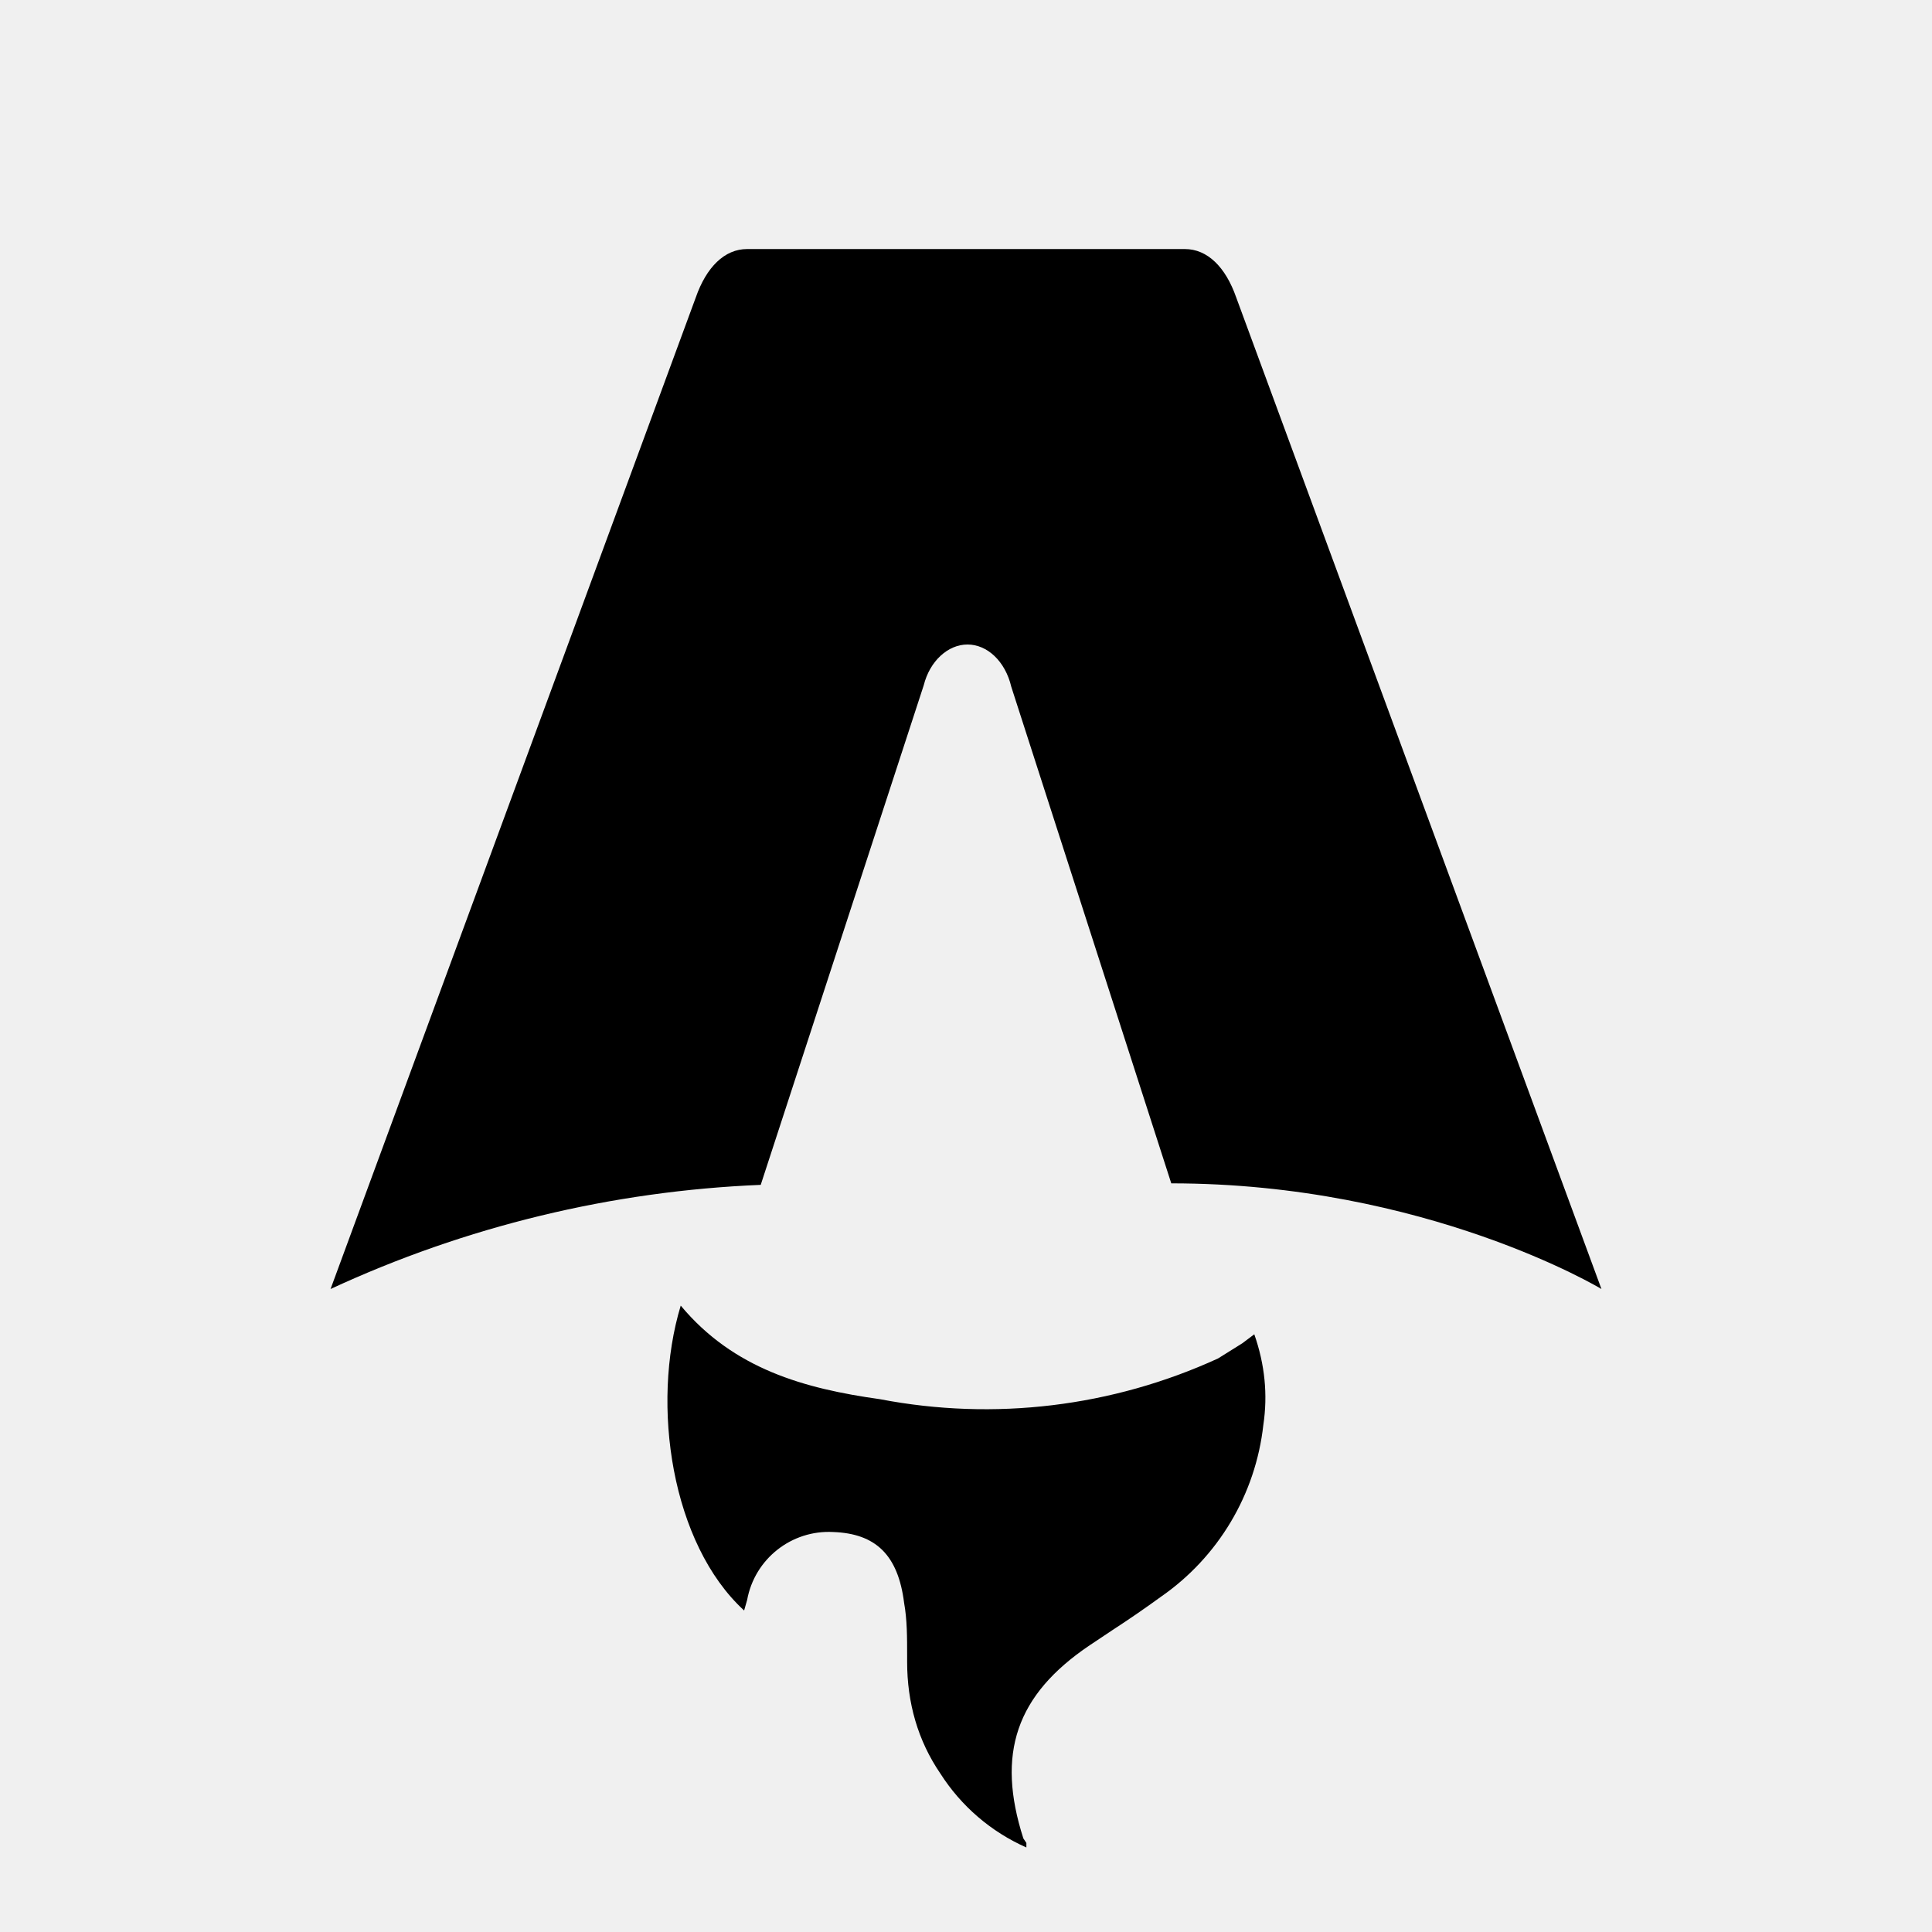
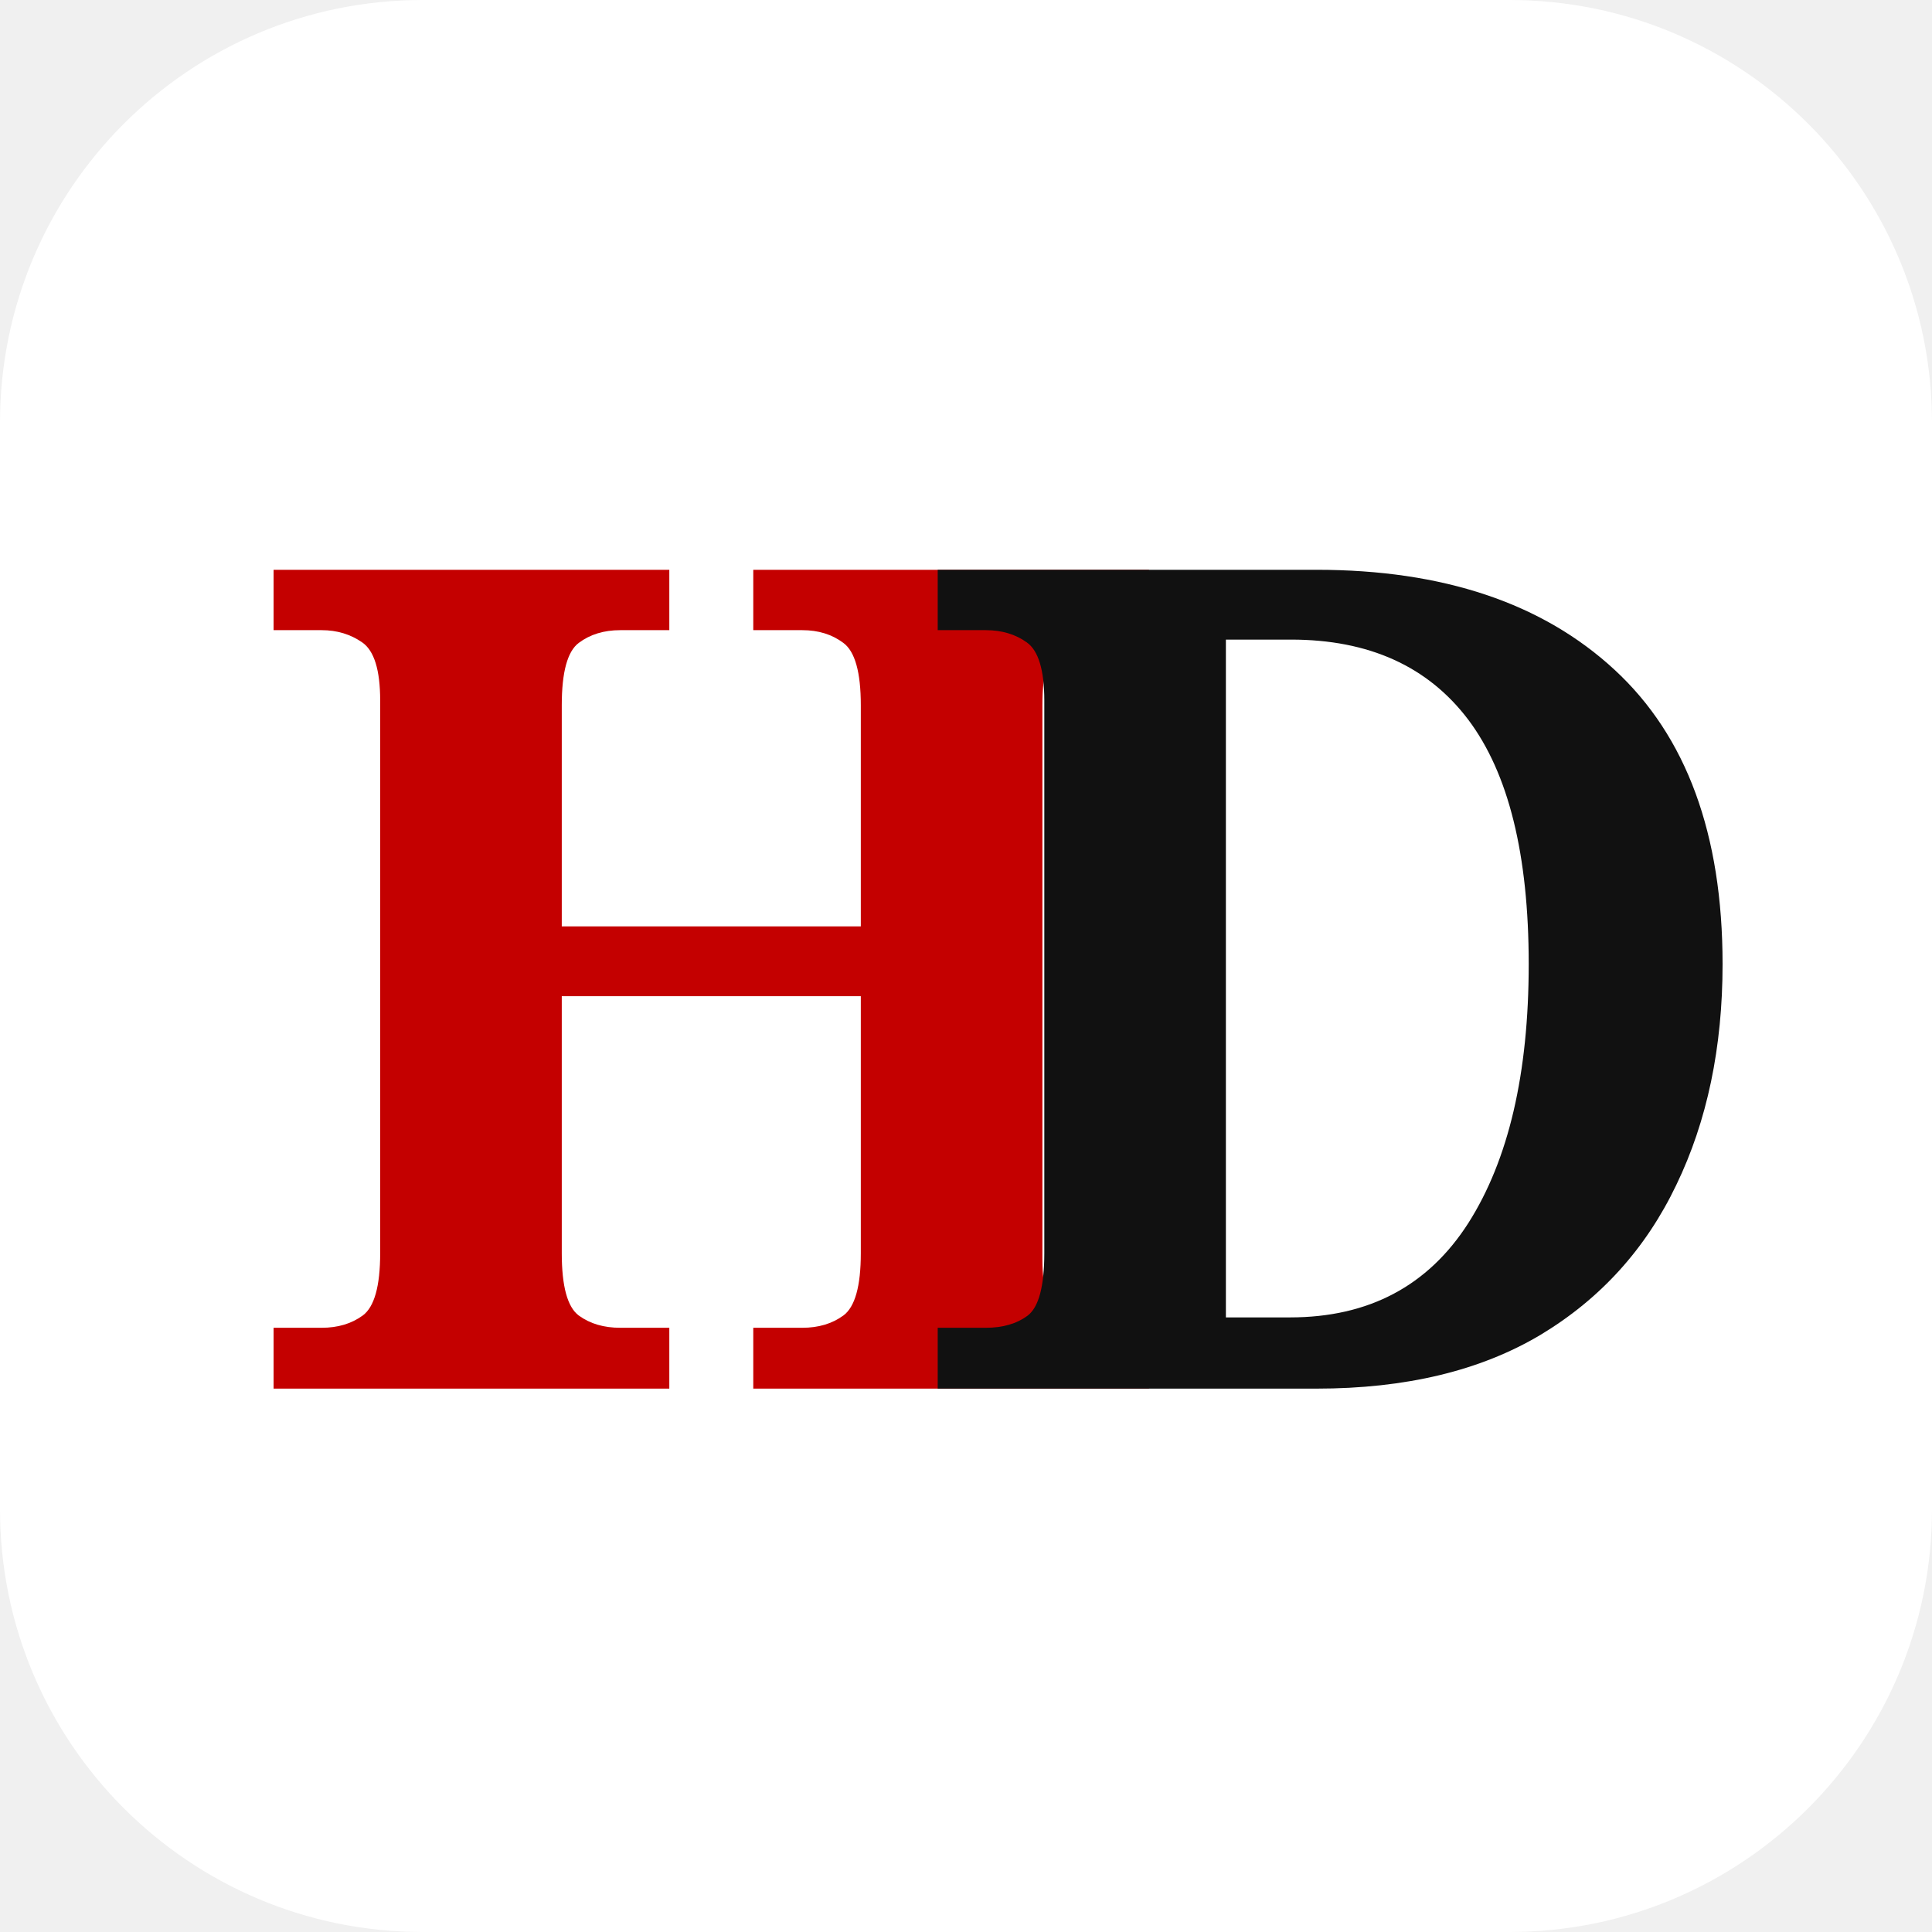
- <svg xmlns="http://www.w3.org/2000/svg" fill="none" viewBox="0 0 128 128">
-   <path d="M50.4 78.5a75.1 75.1 0 0 0-28.5 6.9l24.2-65.7c.7-2 1.9-3.2 3.4-3.2h29c1.5 0 2.7 1.2 3.4 3.2l24.2 65.7s-11.6-7-28.5-7L67 45.5c-.4-1.7-1.6-2.8-2.9-2.8-1.3 0-2.5 1.1-2.9 2.7L50.4 78.5Zm-1.1 28.2Zm-4.2-20.2c-2 6.6-.6 15.8 4.2 20.2a17.5 17.5 0 0 1 .2-.7 5.5 5.5 0 0 1 5.7-4.5c2.8.1 4.3 1.5 4.7 4.7.2 1.1.2 2.3.2 3.5v.4c0 2.7.7 5.2 2.2 7.4a13 13 0 0 0 5.7 4.9v-.3l-.2-.3c-1.8-5.6-.5-9.5 4.4-12.8l1.5-1a73 73 0 0 0 3.2-2.2 16 16 0 0 0 6.8-11.4c.3-2 .1-4-.6-6l-.8.6-1.6 1a37 37 0 0 1-22.4 2.7c-5-.7-9.7-2-13.2-6.2Z" />
-   <style>
-         path { fill: #000; }
-         @media (prefers-color-scheme: dark) {
-             path { fill: #FFF; }
-         }
-     </style>
+ <svg xmlns="http://www.w3.org/2000/svg" viewBox="0 0 64 64">
+   <rect width="64" height="64" rx="14" fill="#ffffff" />
+   <text x="8" y="46" font-family="Playfair Display, serif" font-weight="800" font-size="38" fill="#c40000">
+     H
+   </text>
+   <text x="30" y="46" font-family="Playfair Display, serif" font-weight="800" font-size="38" fill="#111111">
+     D
+   </text>
</svg>
